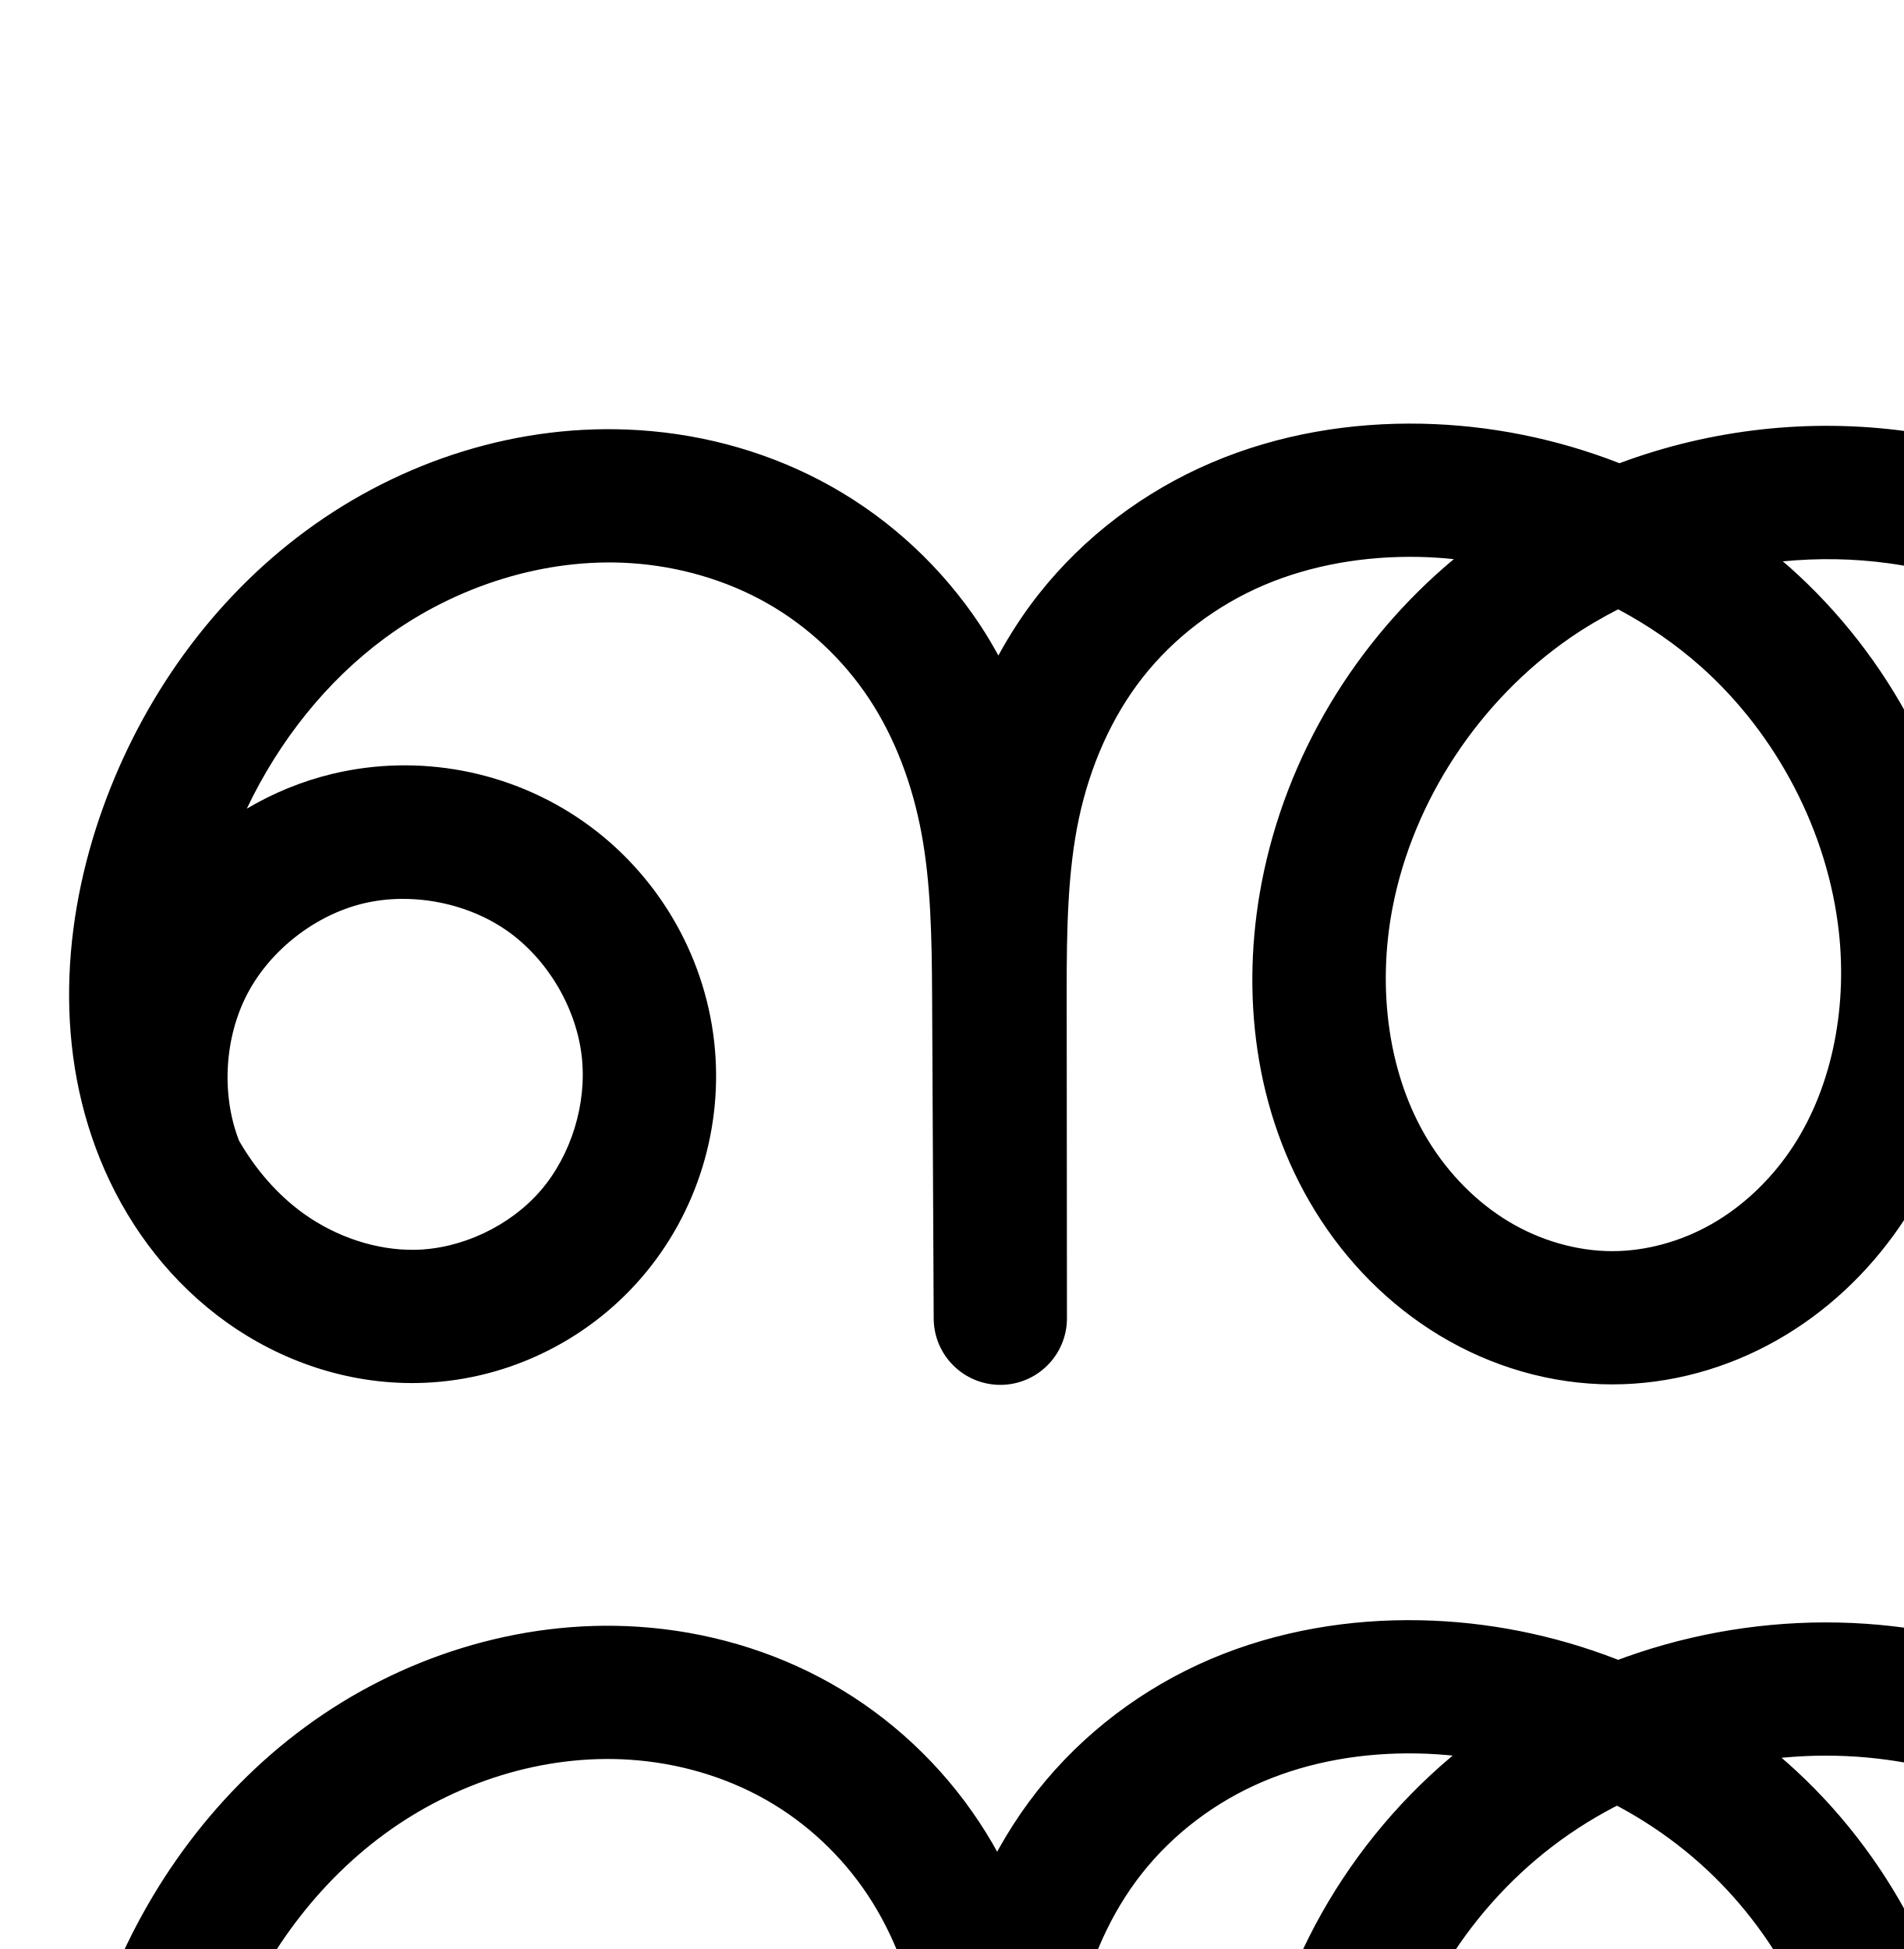
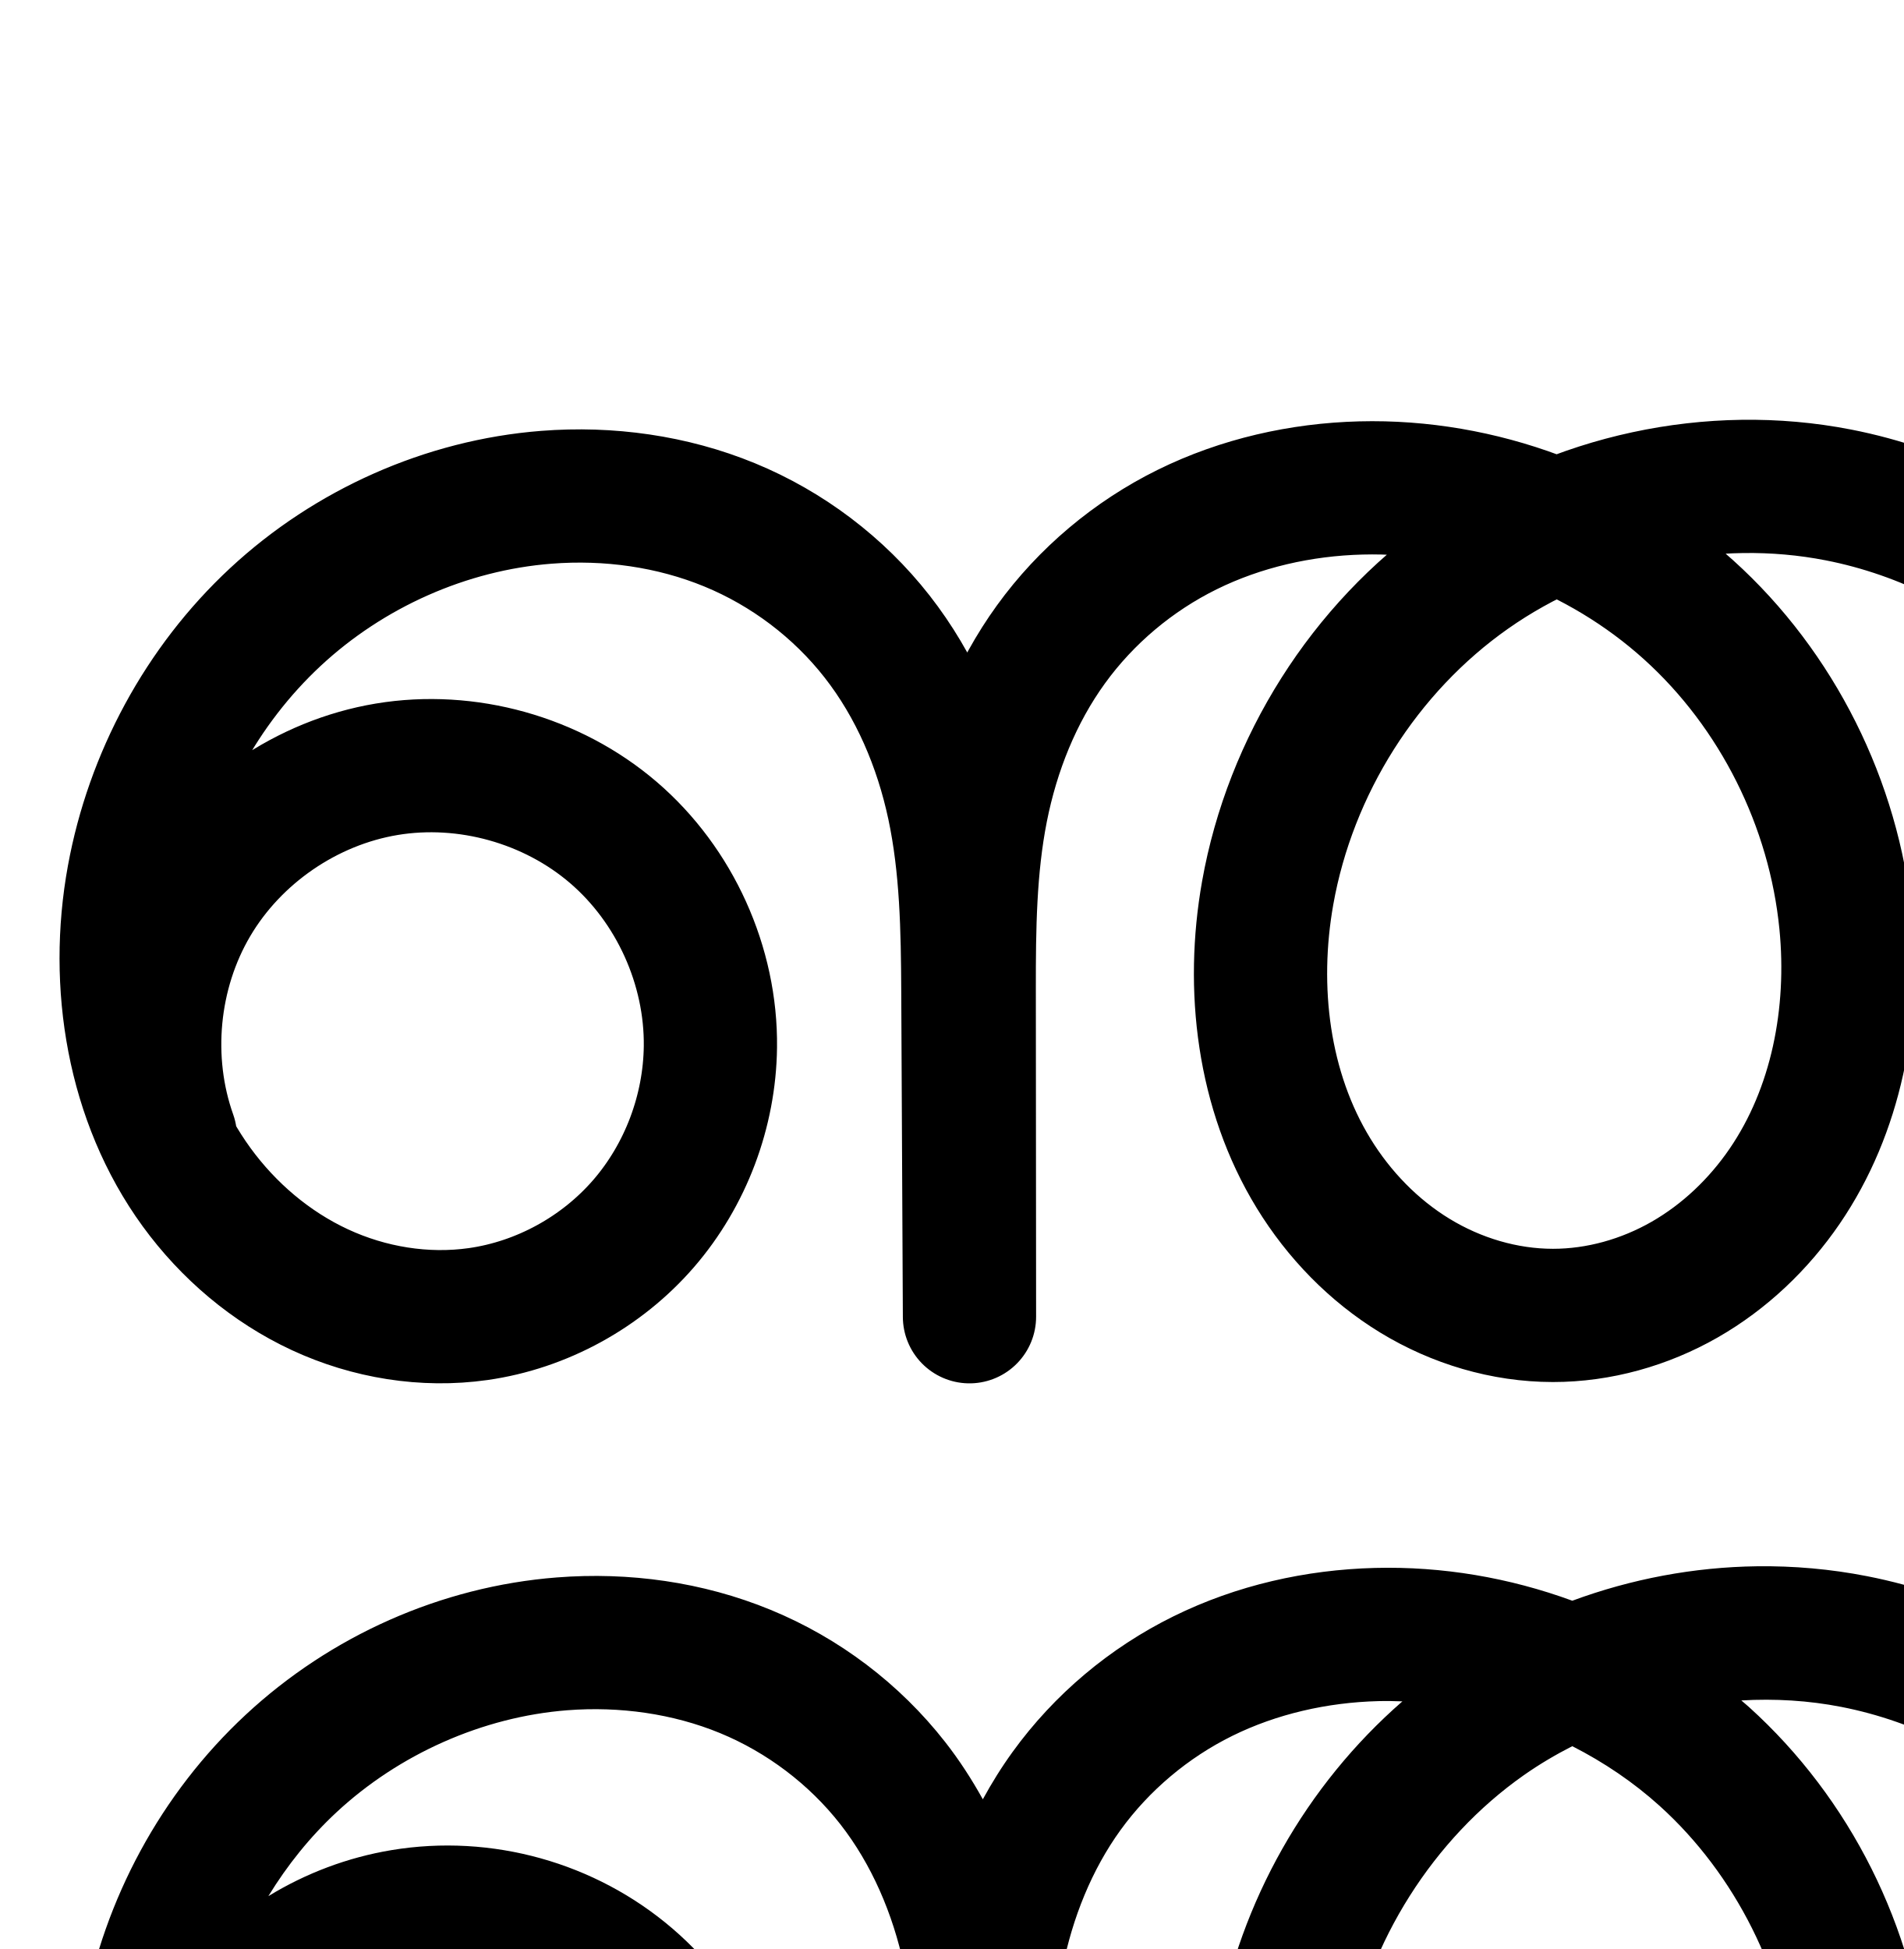
<svg xmlns="http://www.w3.org/2000/svg" width="2000" height="2048" id="svg2992" version="1.1">
  <defs id="defs5498">
    </defs>
  <g id="layer1" transform="translate(0,1048)">
    <g id="layer1-05" transform="translate(-185.1589,-518.0424)">
      <g transform="translate(-2634.39,235.9302)" id="layer1-0" />
      <g transform="translate(-2612.152,1410.012)" id="layer1-0-3" />
-       <path style="color:#000000;font-style:normal;font-variant:normal;font-weight:normal;font-stretch:normal;font-size:medium;line-height:normal;font-family:sans-serif;text-indent:0;text-align:start;text-decoration:none;text-decoration-line:none;text-decoration-style:solid;text-decoration-color:#000000;letter-spacing:normal;word-spacing:normal;text-transform:none;direction:ltr;block-progression:tb;writing-mode:lr-tb;baseline-shift:baseline;text-anchor:start;white-space:normal;clip-rule:nonzero;display:inline;overflow:visible;visibility:visible;opacity:1;isolation:auto;mix-blend-mode:normal;color-interpolation:sRGB;color-interpolation-filters:linearRGB;solid-color:#000000;solid-opacity:1;fill:#000000;fill-opacity:1;fill-rule:evenodd;stroke:none;stroke-width:140;stroke-linecap:round;stroke-linejoin:round;stroke-miterlimit:4;stroke-dasharray:none;stroke-dashoffset:0;stroke-opacity:1;color-rendering:auto;image-rendering:auto;shape-rendering:auto;text-rendering:auto;enable-background:accumulate" d="m 1678.852,-84.723 c -74.18,-1.498 -149.952,10.753 -220.57,40.84 l 0,-0.002 c -70.865,30.192 -134.091,77.697 -182.201,138.77 -15.946,20.243 -29.779,41.715 -41.953,63.932 -5.976,-10.812 -12.234,-21.508 -19.125,-31.918 C 1175.492,67.208 1122.194,17.167 1059.637,-18.207 997.196,-53.516 927.492,-73.294 857.016,-77.91 731.032,-86.162 606.611,-45.848 506.855,27.578 407.428,100.762 334.761,204.184 293.643,318 c -43.126,119.373 -52.987,257.949 1.744,382.074 27.427,62.203 70.449,118.362 127.594,159.252 57.401,41.074 127.278,65.129 200.096,63.992 90.71,-1.416 176.811,-42.139 235.883,-110.484 59,-68.263 86.561,-158.722 76.582,-248.006 -10.385,-92.916 -60.628,-177.652 -137.17,-231.342 -76.542,-53.69 -173.322,-72.083 -264.223,-50.213 -31.815,7.654 -61.971,20.122 -89.682,36.518 33.747,-71.011 83.678,-134.047 145.379,-179.463 74.356,-54.73 168.274,-84.415 258.02,-78.537 50.316,3.296 99.928,17.591 142.859,41.867 42.815,24.211 80.228,59.26 107.533,100.512 27.319,41.273 45.62,90.381 55.195,142.08 9.589,51.773 10.743,108.43 11.039,168.502 l 1.685,341.318 0,0.125 0,0.291 a 70.007,70.007 0 0 0 139.998,-0.4 l 0,-0.291 0,-0.055 -0.27,-344.996 c -0.051,-64.861 1.137,-125.84 12.861,-180.818 11.7,-54.862 34.394,-106.653 67.287,-148.408 32.913,-41.781 77.508,-75.475 127.1,-96.604 49.838,-21.234 106.142,-30.812 162.869,-29.666 12.215,0.247 24.432,1.07 36.617,2.318 -103.256,86.175 -176.306,206.812 -201.879,339.953 -22.094,115.03 -8.274,240.574 56.334,345.287 32.299,52.349 76.487,97.865 130.469,130.471 54.12,32.689 116.817,51.483 181.58,51.475 61.434,-0.008 121.035,-16.932 173.205,-46.555 52.051,-29.555 95.596,-71.002 128.688,-119.125 66.2,-96.271 87.483,-213.805 75.402,-324.43 -15.498,-141.925 -85.171,-274.53 -191.406,-368.982 -2.208,-1.963 -4.512,-3.801 -6.748,-5.729 37.132,-3.63 74.628,-3.048 111.367,2.031 86.336,11.936 169.784,48.101 235.035,103.756 65.097,55.523 113.235,132.09 132.672,213.996 18.535,78.108 11.402,163.454 -19.844,237.4 -31.245,73.947 -87.472,138.55 -156.399,179.701 a 70.007,70.007 0 1 0 71.768,120.207 c 95.094,-56.774 170.482,-143.397 213.59,-245.416 43.107,-102.019 52.673,-216.456 27.102,-324.217 C 2646.801,234.55 2582.731,133.569 2495.543,59.203 2408.509,-15.031 2300.761,-61.243 2188.828,-76.719 c -101.775,-14.071 -206.235,-2.303 -302.139,33.504 -66.052,-25.824 -136.596,-40.069 -207.838,-41.508 z m 206.475,195.021 c 31.228,16.626 60.484,36.693 86.686,59.988 79.96,71.091 133.708,173.805 145.256,279.553 8.939,81.86 -8.074,166.632 -51.586,229.908 -21.765,31.651 -50.319,58.457 -82.457,76.705 -32.02,18.181 -68.716,28.294 -104.096,28.299 -37.259,0.005 -75.971,-11.254 -109.18,-31.312 -33.347,-20.142 -62.433,-49.67 -83.705,-84.146 -42.535,-68.939 -54.386,-160.013 -37.992,-245.365 21.688,-112.917 91.65,-218.279 187.006,-283.945 15.952,-10.985 32.735,-20.823 50.068,-29.684 z M 605.764,414.594 c 39.638,-0.589 80.452,11.227 112.213,33.506 42.348,29.705 72.686,80.872 78.432,132.279 5.525,49.432 -11.097,103.569 -43.369,140.908 -32.201,37.256 -83.296,61.286 -132.148,62.049 -39.905,0.623 -82.158,-13.333 -116.439,-37.863 -27.333,-19.558 -50.706,-46.384 -68.258,-76.996 a 70.007,70.007 0 0 0 -0.467,-1.32 c -18.266,-48.395 -14.521,-107.762 9.682,-153.479 24.203,-45.716 71.196,-82.187 121.488,-94.287 12.573,-3.025 25.654,-4.601 38.867,-4.797 z" id="path4139-1-0-4-2-2-4-1-2" />
-       <path id="path4139-1-0-4-2-2-4-1-2-0" d="m 2395.74,2114.253 c 82.011,-48.963 147.818,-124.576 184.995,-212.559 37.176,-87.983 45.526,-187.875 23.473,-280.808 -23.107,-97.373 -79.211,-186.147 -155.354,-251.092 -76.143,-64.945 -171.741,-106.133 -270.875,-119.839 -133.127,-18.406 -272.998,13.485 -383.685,89.709 -110.687,76.224 -190.698,196.412 -216.048,328.393 -19.244,100.191 -6.409,208.5 47.163,295.326 26.786,43.413 63.423,80.935 107.088,107.308 43.664,26.374 94.368,41.4 145.379,41.393 48.407,-0.01 96.556,-13.525 138.651,-37.427 42.095,-23.902 78.144,-58.028 105.572,-97.915 54.856,-79.774 74.004,-180.927 63.494,-277.169 -13.523,-123.837 -75.234,-241.496 -168.331,-324.268 -93.098,-82.772 -216.537,-130.195 -341.084,-132.711 -65.454,-1.322 -131.491,9.592 -191.719,35.252 -60.228,25.66 -114.14,66.26 -154.651,117.687 -40.512,51.427 -67.106,113.098 -80.76,177.125 -13.654,64.027 -14.452,130.005 -14.401,195.471 l 0.27,345.342 -1.687,-341.735 c -0.299,-60.525 -1.187,-121.39 -12.21,-180.904 -11.022,-59.514 -32.245,-117.497 -65.652,-167.968 -33.407,-50.471 -78.763,-93.015 -131.449,-122.808 -52.686,-29.793 -112.344,-46.83 -172.74,-50.786 -107.865,-7.065 -217.034,27.935 -304.09,92.013 -87.056,64.078 -152.143,156.167 -188.871,257.832 -38.305,106.029 -45.526,226.894 -0.042,330.048 22.742,51.577 58.438,97.764 104.279,130.566 45.841,32.802 101.907,51.809 158.269,50.929 69.781,-1.089 138.379,-33.467 184.015,-86.267 45.636,-52.801 67.727,-125.099 59.975,-194.457 -8.066,-72.162 -48.356,-140.113 -107.801,-181.81 -59.445,-41.697 -137.055,-56.446 -207.651,-39.461 -70.596,16.985 -133.005,65.42 -166.978,129.593 -33.974,64.173 -38.947,143.015 -13.307,210.948" style="fill:none;fill-rule:evenodd;stroke:#000000;stroke-width:140;stroke-linecap:round;stroke-linejoin:round;stroke-miterlimit:4;stroke-dasharray:none;stroke-opacity:1" />
+       <path id="path4139-1-0-4-2-2-4-1-2-0" d="m 2312.785,854.445 c 76.608,-54.955 136.369,-133.072 169.367,-221.39 32.998,-88.318 39.1,-186.483 17.295,-278.208 C 2477.917,264.278 2429.328,180.393 2361.825,116.286 2294.322,52.178 2208.189,8.024 2116.828,-9.854 c -133.137,-26.053 -276.233,5.159 -387.25,83.13 -111.017,77.971 -188.74,201.404 -212.483,334.972 -17.818,100.234 -4.948,208.018 48.259,294.812 26.603,43.397 62.982,81.005 106.443,107.504 43.461,26.499 94.025,41.68 144.928,41.711 48.339,0.029 96.413,-13.581 138.376,-37.577 41.962,-23.996 77.827,-58.211 105.113,-98.113 54.571,-79.803 73.664,-180.604 64.229,-276.82 -12.246,-124.882 -71.92,-244.75 -165.042,-328.855 -93.122,-84.105 -218.936,-131.374 -344.374,-128.124 -63.016,1.633 -125.947,15.803 -182.479,43.694 -56.531,27.891 -106.22,69.598 -143.176,120.666 -36.956,51.068 -60.802,110.992 -73.026,172.833 -12.224,61.841 -12.899,125.305 -12.85,188.343 l 0.27,345.342 -1.687,-341.735 c -0.323,-65.501 -1.43,-131.484 -15.077,-195.548 C 1173.354,252.318 1147.052,190.503 1106.702,138.905 1066.351,87.308 1012.378,46.515 951.804,21.589 891.231,-3.338 824.571,-12.51 759.267,-7.42 653.84,0.797 551.941,46.377 474.507,118.393 397.074,190.41 344.39,288.239 325.386,392.265 c -20.432,111.841 -0.62,233.195 66.255,325.139 33.437,45.972 78.128,83.977 129.69,107.911 51.562,23.934 109.961,33.537 166.241,25.538 66.829,-9.499 129.705,-44.099 173.862,-95.153 44.157,-51.053 69.308,-118.077 70.129,-185.572 1.035,-85.093 -37.31,-169.868 -101.897,-225.28 -64.587,-55.412 -154.206,-80.422 -238.153,-66.463 -83.947,13.96 -160.649,66.627 -203.827,139.96 -43.178,73.332 -52.024,165.954 -23.506,246.133" style="fill:none;fill-rule:evenodd;stroke:#000000;stroke-width:140;stroke-linecap:round;stroke-linejoin:round;stroke-miterlimit:4;stroke-dasharray:none;stroke-opacity:1" />
+       <path style="color:#000000;font-style:normal;font-variant:normal;font-weight:normal;font-stretch:normal;font-size:medium;line-height:normal;font-family:sans-serif;text-indent:0;text-align:start;text-decoration:none;text-decoration-line:none;text-decoration-style:solid;text-decoration-color:#000000;letter-spacing:normal;word-spacing:normal;text-transform:none;direction:ltr;block-progression:tb;writing-mode:lr-tb;baseline-shift:baseline;text-anchor:start;white-space:normal;clip-rule:nonzero;display:inline;overflow:visible;visibility:visible;opacity:1;isolation:auto;mix-blend-mode:normal;color-interpolation:sRGB;color-interpolation-filters:linearRGB;solid-color:#000000;solid-opacity:1;fill:#000000;fill-opacity:1;fill-rule:evenodd;stroke:none;stroke-width:140;stroke-linecap:round;stroke-linejoin:round;stroke-miterlimit:4;stroke-dasharray:none;stroke-dashoffset:0;stroke-opacity:1;color-rendering:auto;image-rendering:auto;shape-rendering:auto;text-rendering:auto;enable-background:accumulate" d="m 2031.219,1115.881 c -66.232,0.85 -132.027,13.262 -194.066,36.195 -66.024,-24.196 -136.507,-36.295 -207.51,-34.455 -72.293,1.873 -145.058,18.046 -211.639,50.895 -66.767,32.941 -125.097,81.859 -168.912,142.404 -11.597,16.025 -21.957,32.699 -31.293,49.812 -11.574,-20.837 -24.586,-41.031 -39.527,-60.137 -47.981,-61.356 -111.504,-109.345 -183.4,-138.93 -71.698,-29.504 -149.135,-39.947 -224.613,-34.064 -121.936,9.504 -237.92,61.502 -326.994,144.344 -88.989,82.763 -148.589,193.659 -170.309,312.551 -23.478,128.516 -1.737,268.572 78.504,378.893 40.095,55.125 93.608,100.885 156.828,130.23 63.384,29.422 134.877,41.395 205.564,31.348 84.219,-11.971 161.527,-54.579 216.955,-118.664 55.383,-64.033 86.154,-146.196 87.18,-230.514 1.297,-106.683 -45.339,-209.787 -126.312,-279.258 -80.974,-69.471 -189.969,-99.888 -295.215,-82.387 -46.181,7.679 -90.054,24.33 -129.332,48.359 19.855,-32.524 43.874,-62.366 71.482,-88.043 65.794,-61.191 153.609,-100.351 242.527,-107.281 55.129,-4.297 111.01,3.605 160.459,23.953 49.251,20.267 93.675,53.865 126.394,95.705 32.731,41.855 55.236,93.826 66.977,148.939 11.768,55.238 13.22,116.364 13.541,181.309 l 1.688,341.734 a 70.007,70.007 0 0 0 140,-0.4 l -0.272,-345.342 c -0.049,-62.5 0.969,-121.328 11.521,-174.713 10.534,-53.29 30.971,-103.784 61.065,-145.369 30.097,-41.59 71.142,-76.089 117.438,-98.93 46.482,-22.933 99.583,-35.1 153.322,-36.492 8.433,-0.218 16.882,-0.065 25.334,0.258 -101.236,88.231 -170.447,210.493 -193.998,342.977 -20.348,114.466 -6.575,239.125 57.498,343.647 32.046,52.277 75.911,97.902 129.682,130.688 53.919,32.876 116.534,51.904 181.326,51.943 61.506,0.037 121.107,-17.039 173.168,-46.81 51.933,-29.698 95.251,-71.262 128.144,-119.365 65.78,-96.195 86.907,-213.095 76.113,-323.166 -13.977,-142.533 -81.155,-277.661 -187.789,-373.971 -2.626,-2.372 -5.369,-4.597 -8.037,-6.916 35.321,-2.055 70.738,0.072 105.104,6.797 78.18,15.299 152.654,53.515 210.234,108.199 57.556,54.661 99.425,127.017 117.725,203.994 18.526,77.933 13.271,162.482 -14.766,237.519 -28.036,75.038 -79.507,142.318 -144.596,189.01 a 70.007,70.007 0 1 0 81.603,113.758 c 88.128,-63.218 156.179,-152.172 194.139,-253.77 37.959,-101.598 44.908,-213.38 19.824,-318.896 -24.762,-104.162 -80.07,-199.575 -157.519,-273.129 -77.425,-73.531 -175.217,-123.623 -279.758,-144.08 -38.189,-7.473 -76.906,-10.874 -115.482,-10.379 z m -194.096,189.041 c 33.247,16.922 64.328,37.948 91.787,62.748 79.609,71.901 131.78,176.508 142.295,283.738 8.077,82.362 -8.984,167.065 -52.346,230.477 -21.677,31.7 -50.087,58.565 -82.078,76.859 -31.863,18.221 -68.413,28.363 -103.584,28.342 -37.012,-0.022 -75.526,-11.354 -108.529,-31.477 -33.151,-20.213 -62.045,-49.804 -83.205,-84.322 -42.34,-69.068 -54.307,-159.976 -39.02,-245.977 20.437,-114.968 88.639,-223.107 183.797,-289.939 16.146,-11.34 33.212,-21.442 50.883,-30.449 z M 655.27,1549.498 c 52.369,0.446 106.081,19.688 145.244,53.287 48.2,41.353 78.255,107.799 77.482,171.303 -0.616,50.673 -20.147,102.557 -53.078,140.631 -32.886,38.022 -81.33,64.614 -130.768,71.641 -41.873,5.952 -87.179,-1.28 -126.918,-19.727 -39.904,-18.522 -75.773,-48.775 -102.553,-85.594 -5.326,-7.322 -10.198,-15.005 -14.818,-22.867 a 70.007,70.007 0 0 0 -3.301,-12.342 c -21.282,-59.837 -14.35,-132.431 17.873,-187.158 32.223,-54.727 92.342,-96.006 154.99,-106.424 11.747,-1.953 23.761,-2.853 35.846,-2.75 z" id="path4139-1-0-4-2-2-4-1-2-0-8" />
    </g>
  </g>
</svg>
